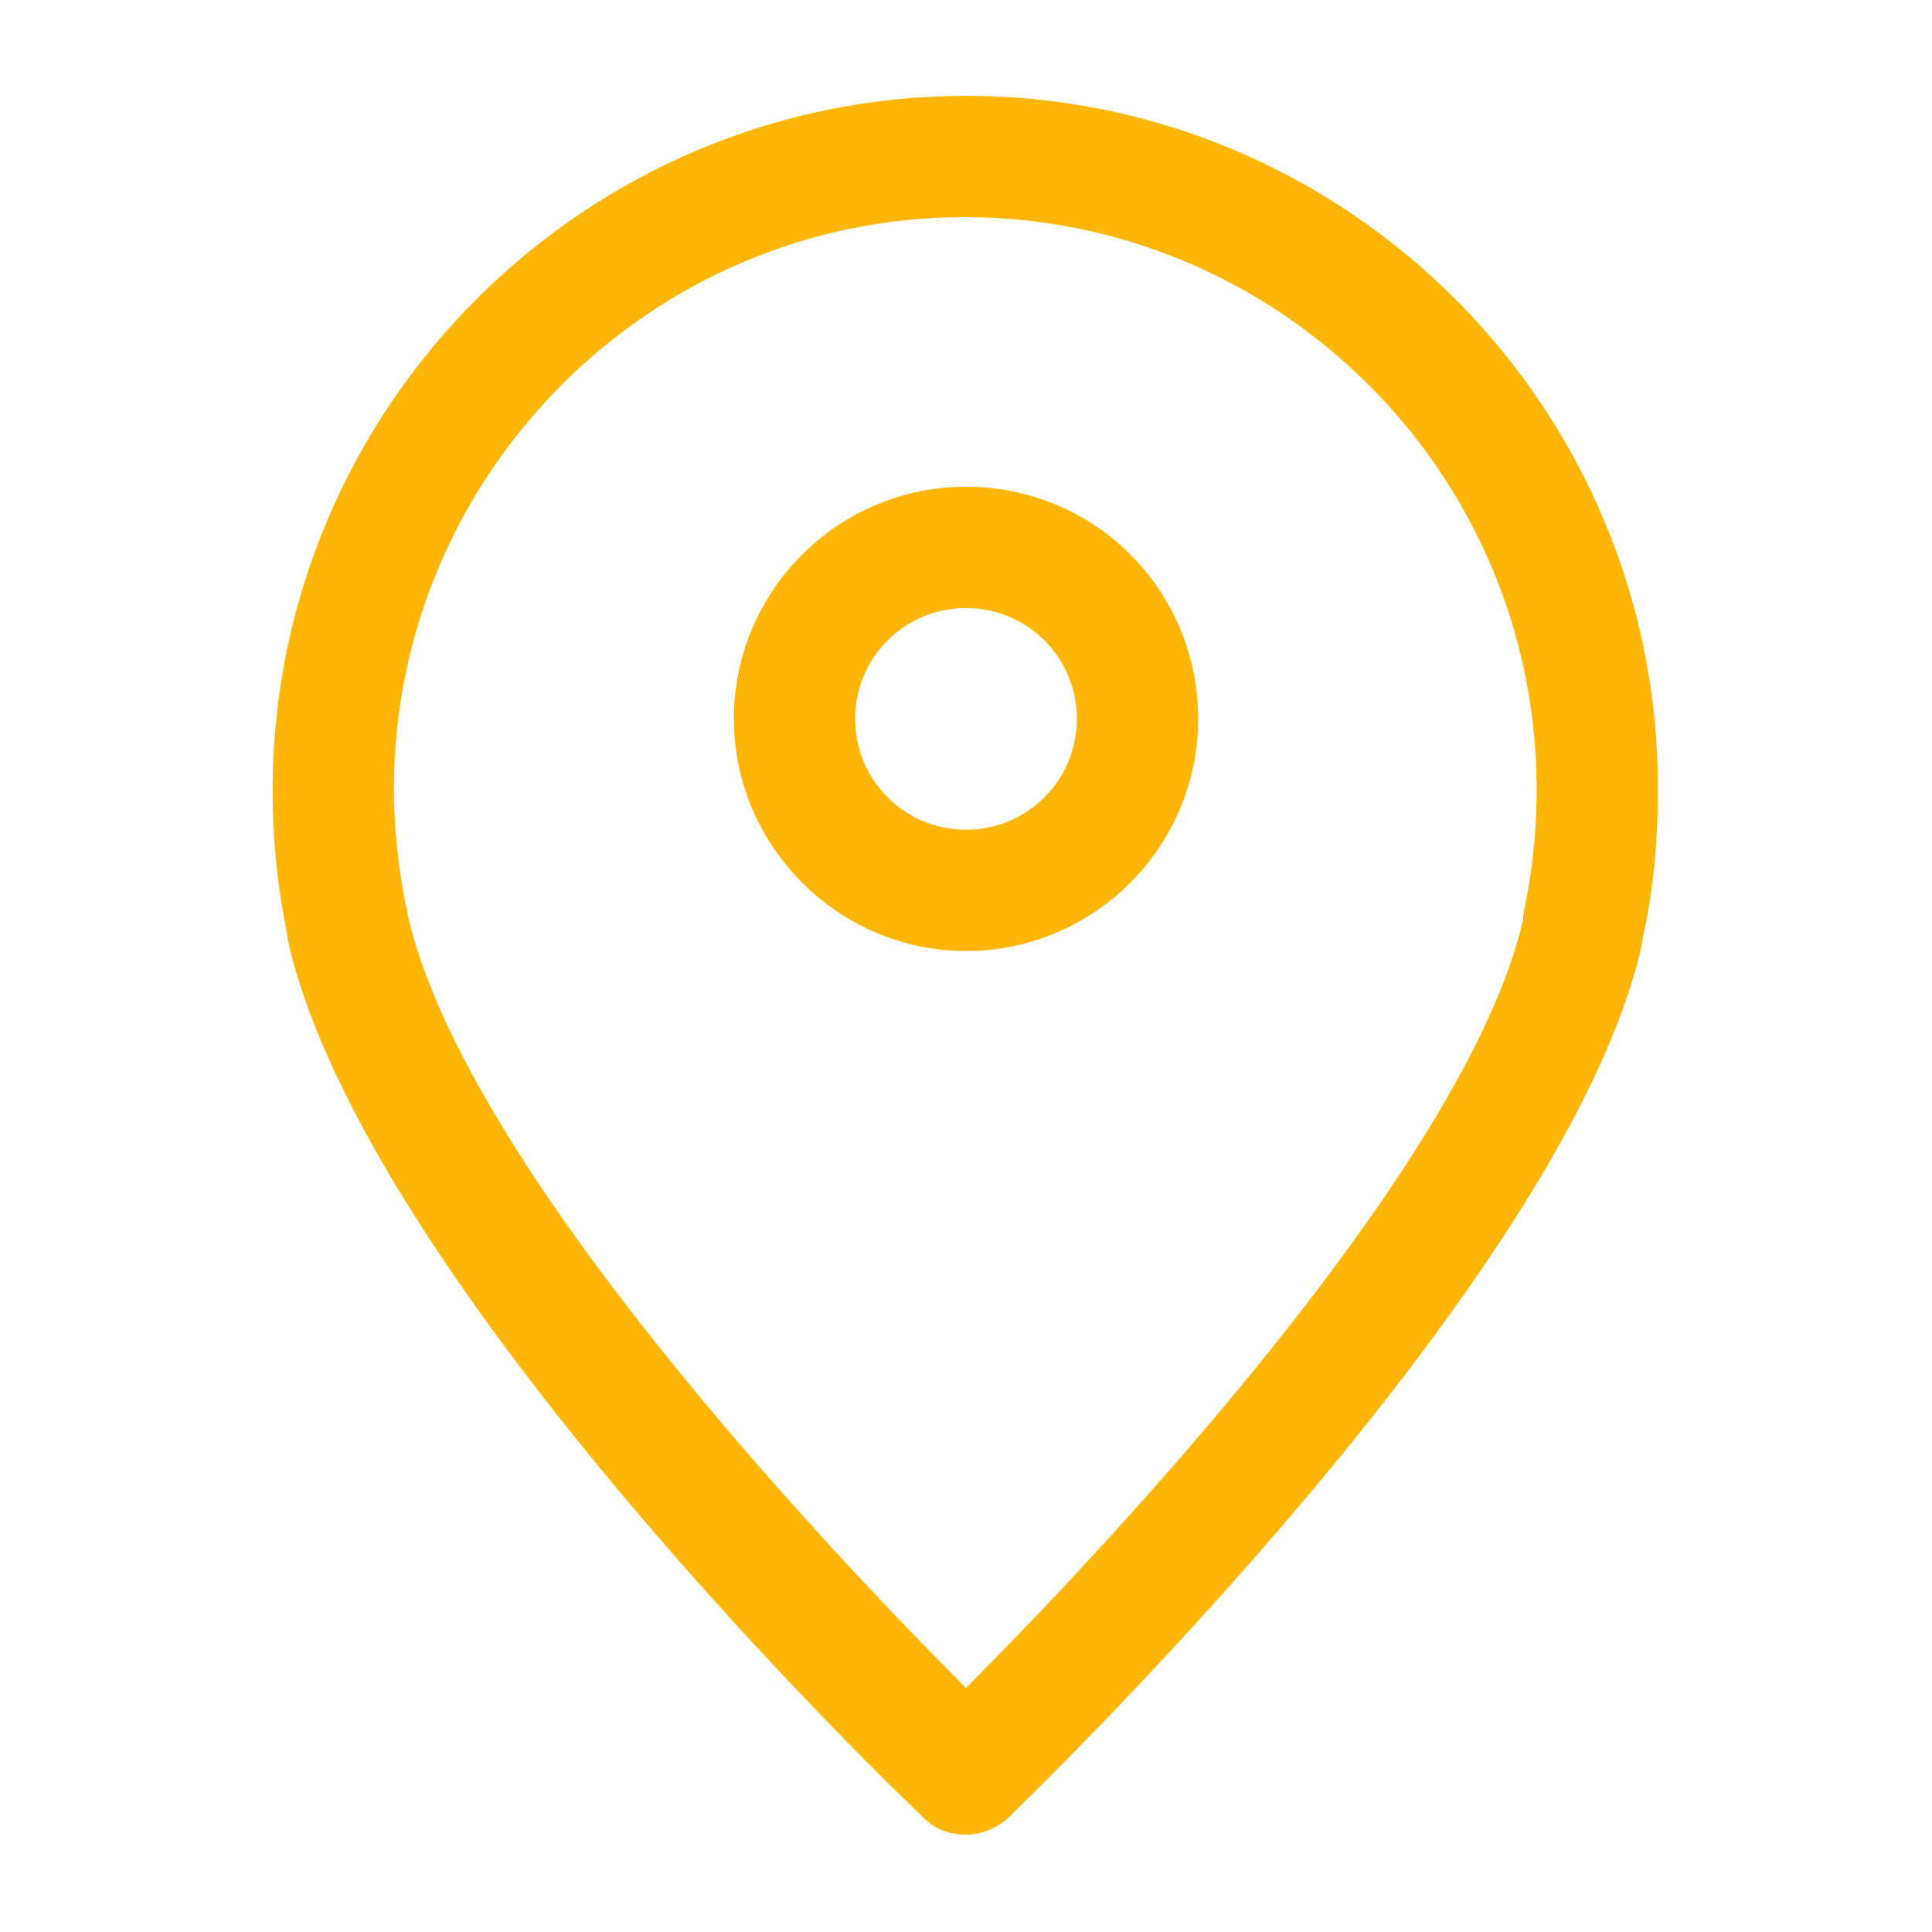
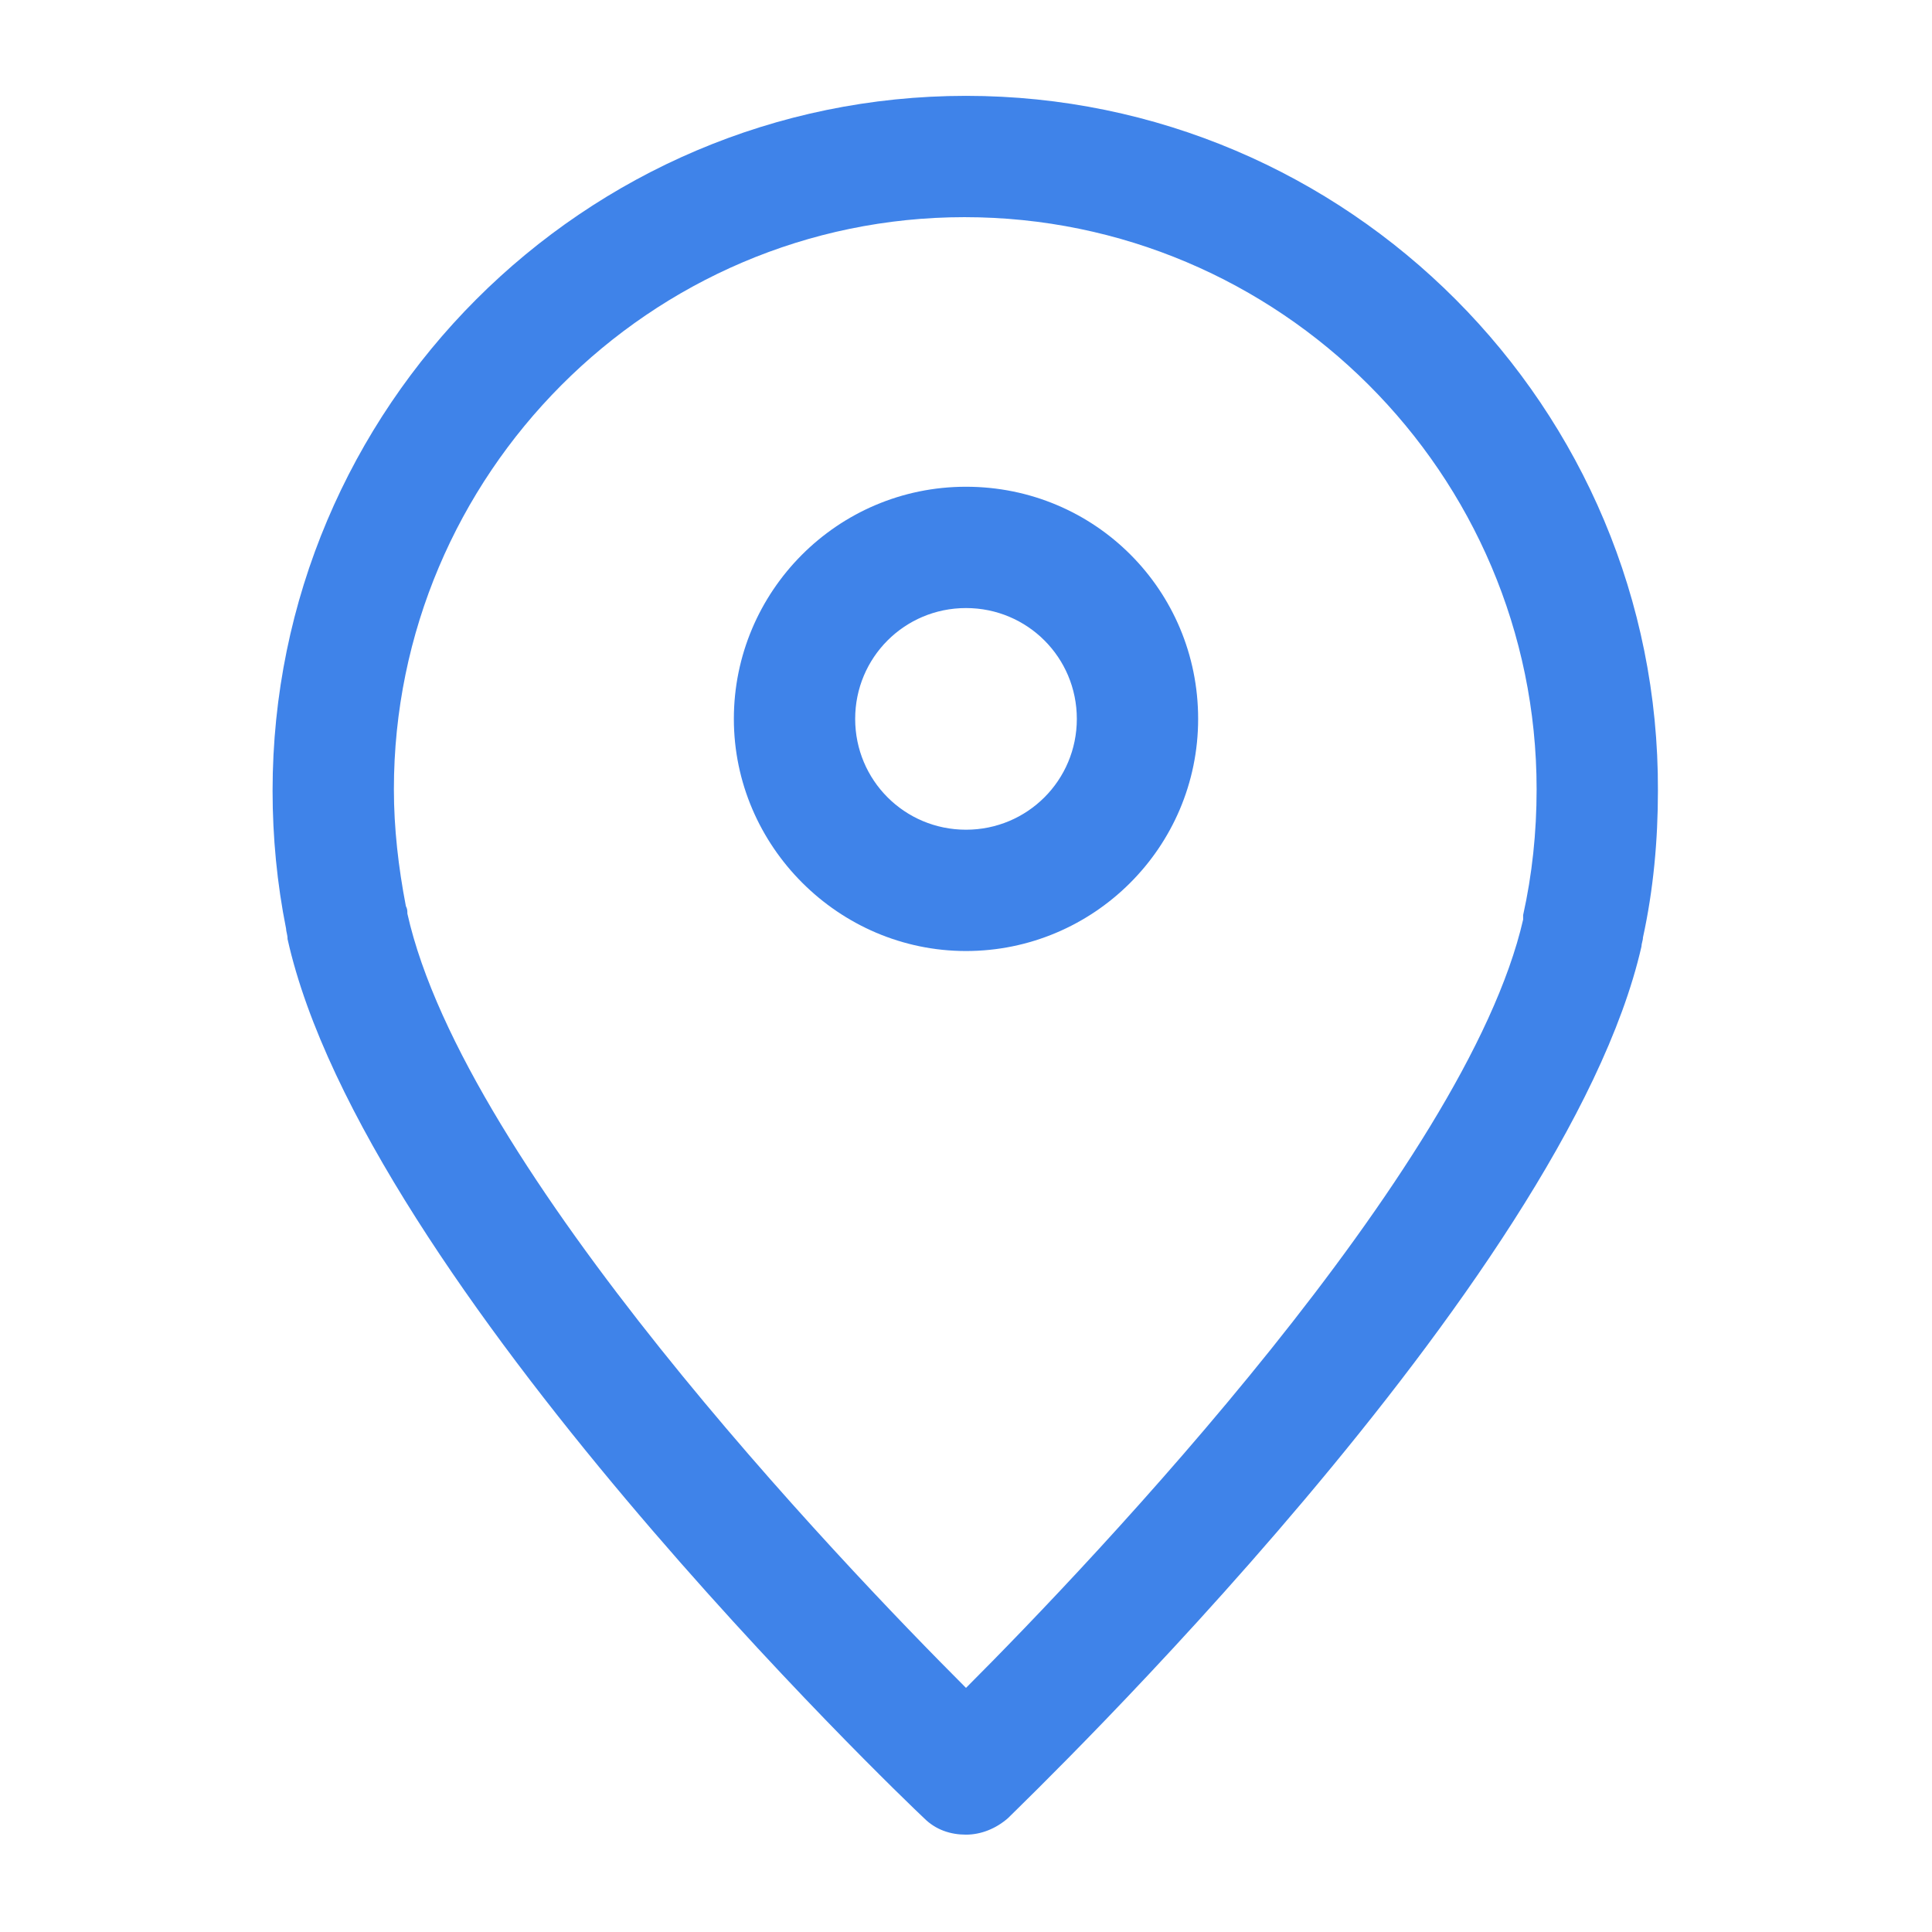
<svg xmlns="http://www.w3.org/2000/svg" version="1.1" viewBox="0 0 129 129" enable-background="new 0 0 129 129" width="512px" height="512px">
  <g>
    <g>
-       <path d="m64.5,6.4c-25.5,0-46.3,20.8-46.3,46.4-3.55271e-15,3.1 0.3,6.2 0.9,9.2 0,0.2 0.1,0.4 0.1,0.7 5.1,22.9 41,57.3 42.5,58.7 0.8,0.8 1.8,1.1 2.8,1.1 1,0 2-0.4 2.8-1.1 1.5-1.5 37.2-35.8 42.3-58.2 0-0.2 0.1-0.4 0.1-0.6 0.7-3.2 1-6.5 1-9.8 0.1-25.6-20.7-46.4-46.2-46.4zm37.2,54.7c0,0.2 0,0.1 0,0.3-3.8,16.6-28.7,42.8-37.2,51.3-8.5-8.5-33.5-34.7-37.3-51.7 0-0.2 0-0.3-0.1-0.5-0.5-2.6-0.8-5.2-0.8-7.8 0-21 17.1-38.2 38.1-38.2 21,0 38.2,17.1 38.2,38.2-1.42109e-14,2.9-0.3,5.7-0.9,8.4z" fill="#ffb606" />
-       <path d="m64.5,32.5c-8.6,0-15.5,7-15.5,15.5s7,15.5 15.5,15.5 15.5-6.9 15.5-15.5-6.9-15.5-15.5-15.5zm0,22.9c-4.1,0-7.4-3.3-7.4-7.4s3.3-7.4 7.4-7.4c4.1,0 7.4,3.3 7.4,7.4s-3.3,7.4-7.4,7.4z" fill="#ffb606" />
+       <path d="m64.5,6.4c-25.5,0-46.3,20.8-46.3,46.4-3.55271e-15,3.1 0.3,6.2 0.9,9.2 0,0.2 0.1,0.4 0.1,0.7 5.1,22.9 41,57.3 42.5,58.7 0.8,0.8 1.8,1.1 2.8,1.1 1,0 2-0.4 2.8-1.1 1.5-1.5 37.2-35.8 42.3-58.2 0-0.2 0.1-0.4 0.1-0.6 0.7-3.2 1-6.5 1-9.8 0.1-25.6-20.7-46.4-46.2-46.4zm37.2,54.7c0,0.2 0,0.1 0,0.3-3.8,16.6-28.7,42.8-37.2,51.3-8.5-8.5-33.5-34.7-37.3-51.7 0-0.2 0-0.3-0.1-0.5-0.5-2.6-0.8-5.2-0.8-7.8 0-21 17.1-38.2 38.1-38.2 21,0 38.2,17.1 38.2,38.2-1.42109e-14,2.9-0.3,5.7-0.9,8.4z" fill="#347ce7f1" />
+       <path d="m64.5,32.5c-8.6,0-15.5,7-15.5,15.5s7,15.5 15.5,15.5 15.5-6.9 15.5-15.5-6.9-15.5-15.5-15.5zm0,22.9c-4.1,0-7.4-3.3-7.4-7.4s3.3-7.4 7.4-7.4c4.1,0 7.4,3.3 7.4,7.4s-3.3,7.4-7.4,7.4z" fill="#347ce7f1" />
    </g>
  </g>
</svg>
